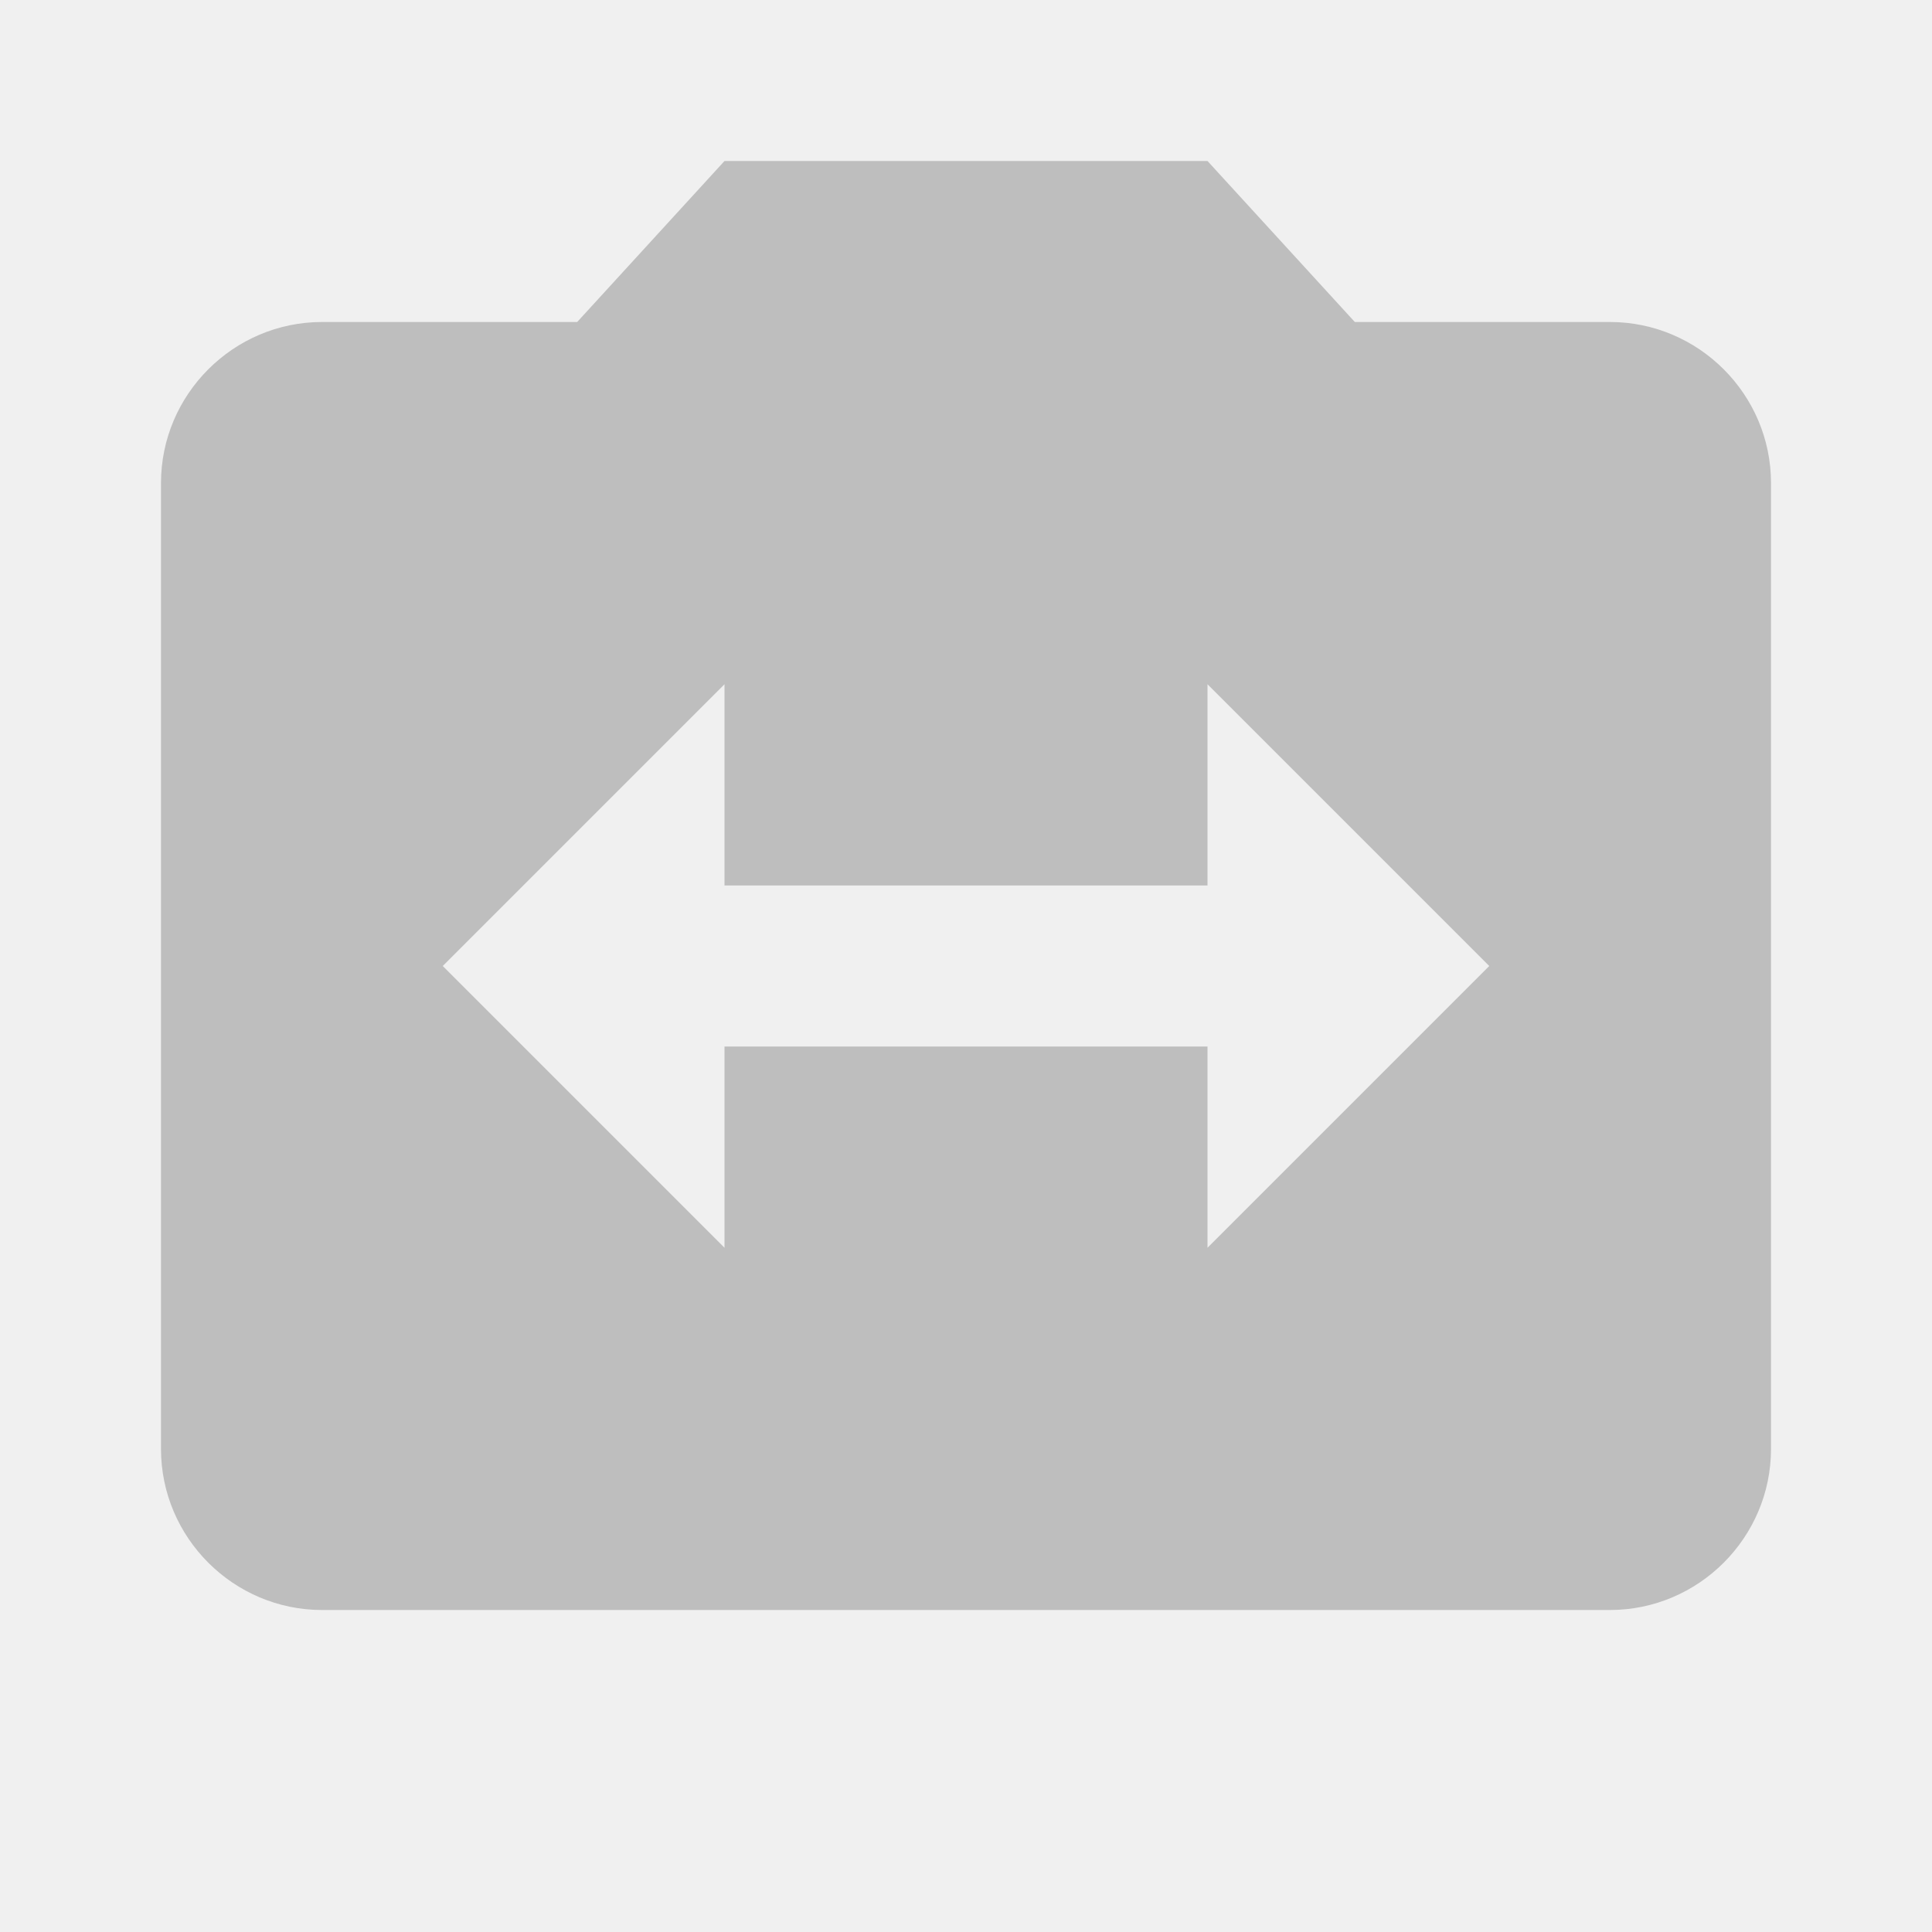
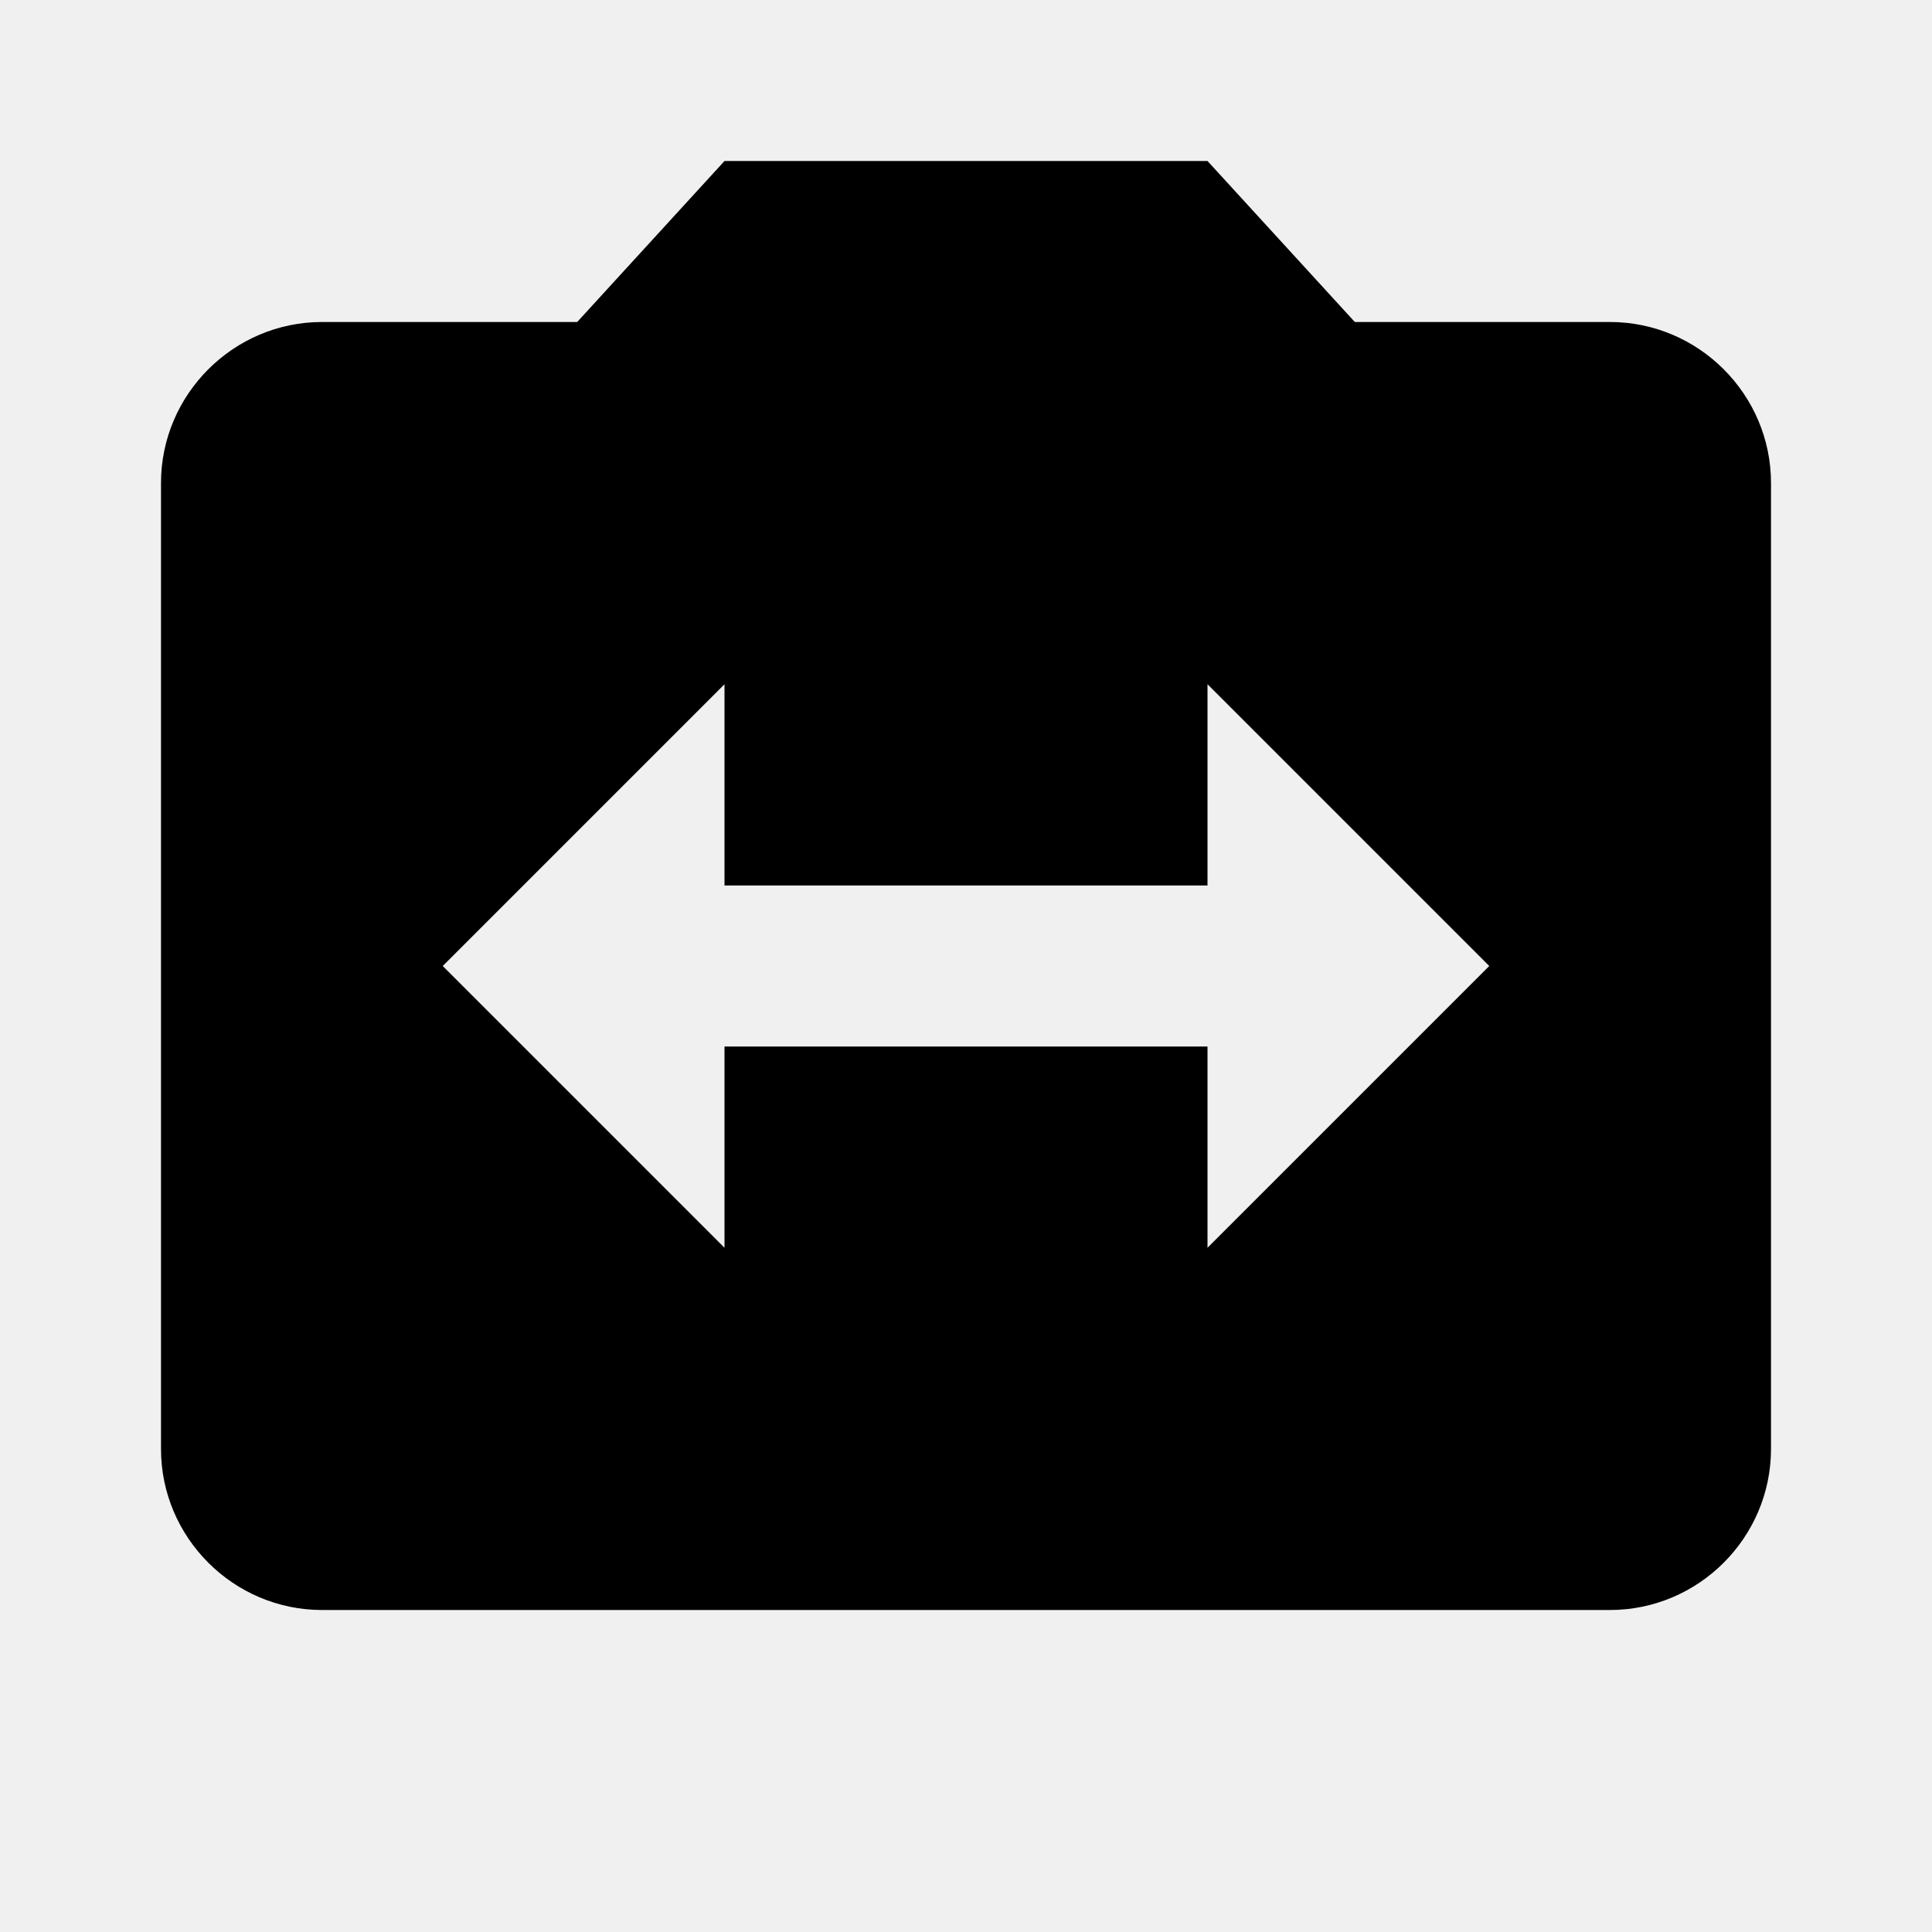
- <svg xmlns="http://www.w3.org/2000/svg" width="24" height="24" viewBox="0 0 24 24" fill="none">
+ <svg xmlns="http://www.w3.org/2000/svg" width="24" height="24" viewBox="0 0 24 24" fill="currentColor">
  <g id="switch_camera" clip-path="url(#clip0_2662_9728)">
-     <path id="Vector" d="M20 4H16.83L15 2H9L7.17 4H4C2.9 4 2 4.9 2 6V18C2 19.1 2.9 20 4 20H20C21.1 20 22 19.1 22 18V6C22 4.9 21.1 4 20 4ZM15 15.5V13H9V15.5L5.5 12L9 8.5V11H15V8.5L18.5 12L15 15.5Z" fill="#BEBEBE" />
+     <path id="Vector" d="M20 4H16.83L15 2H9L7.17 4H4C2.9 4 2 4.9 2 6V18C2 19.1 2.9 20 4 20H20C21.1 20 22 19.1 22 18V6C22 4.9 21.1 4 20 4ZM15 15.5V13H9V15.5L5.5 12L9 8.5V11H15V8.5L18.5 12L15 15.5Z" fill="currentColor" />
  </g>
  <defs>
    <clipPath id="clip0_2662_9728">
      <rect width="24" height="24" fill="white" />
    </clipPath>
  </defs>
</svg>
